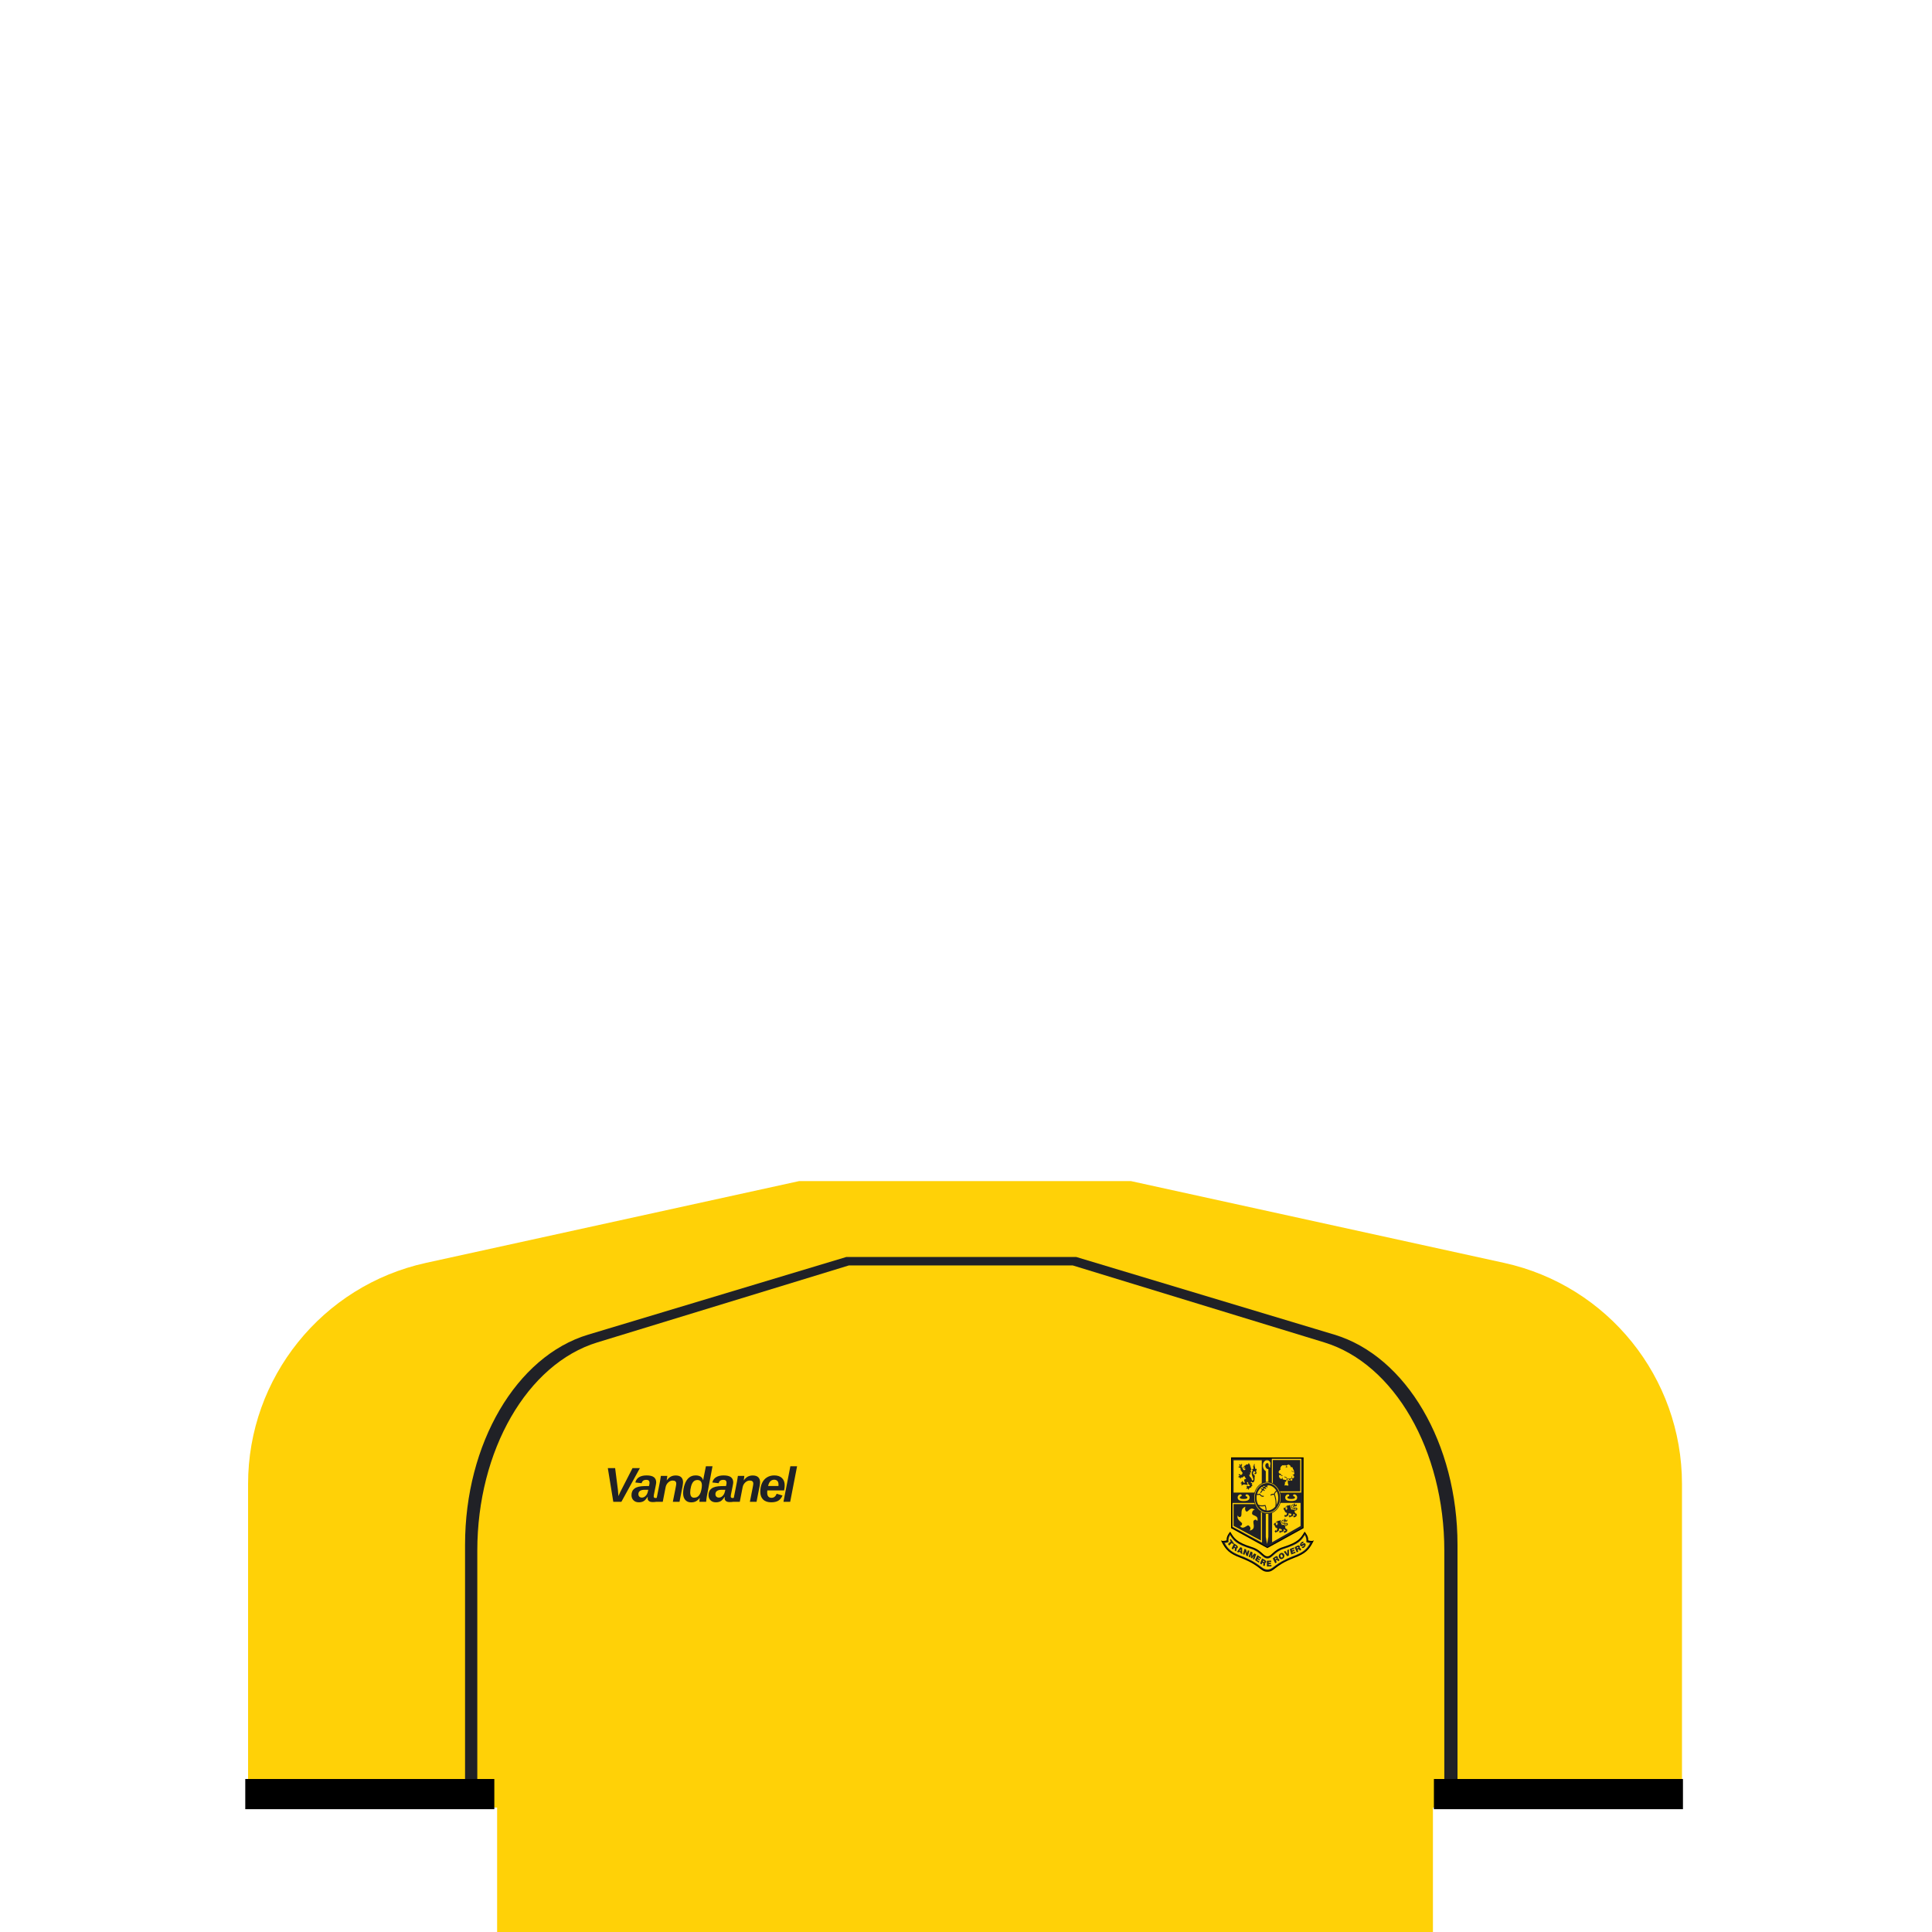
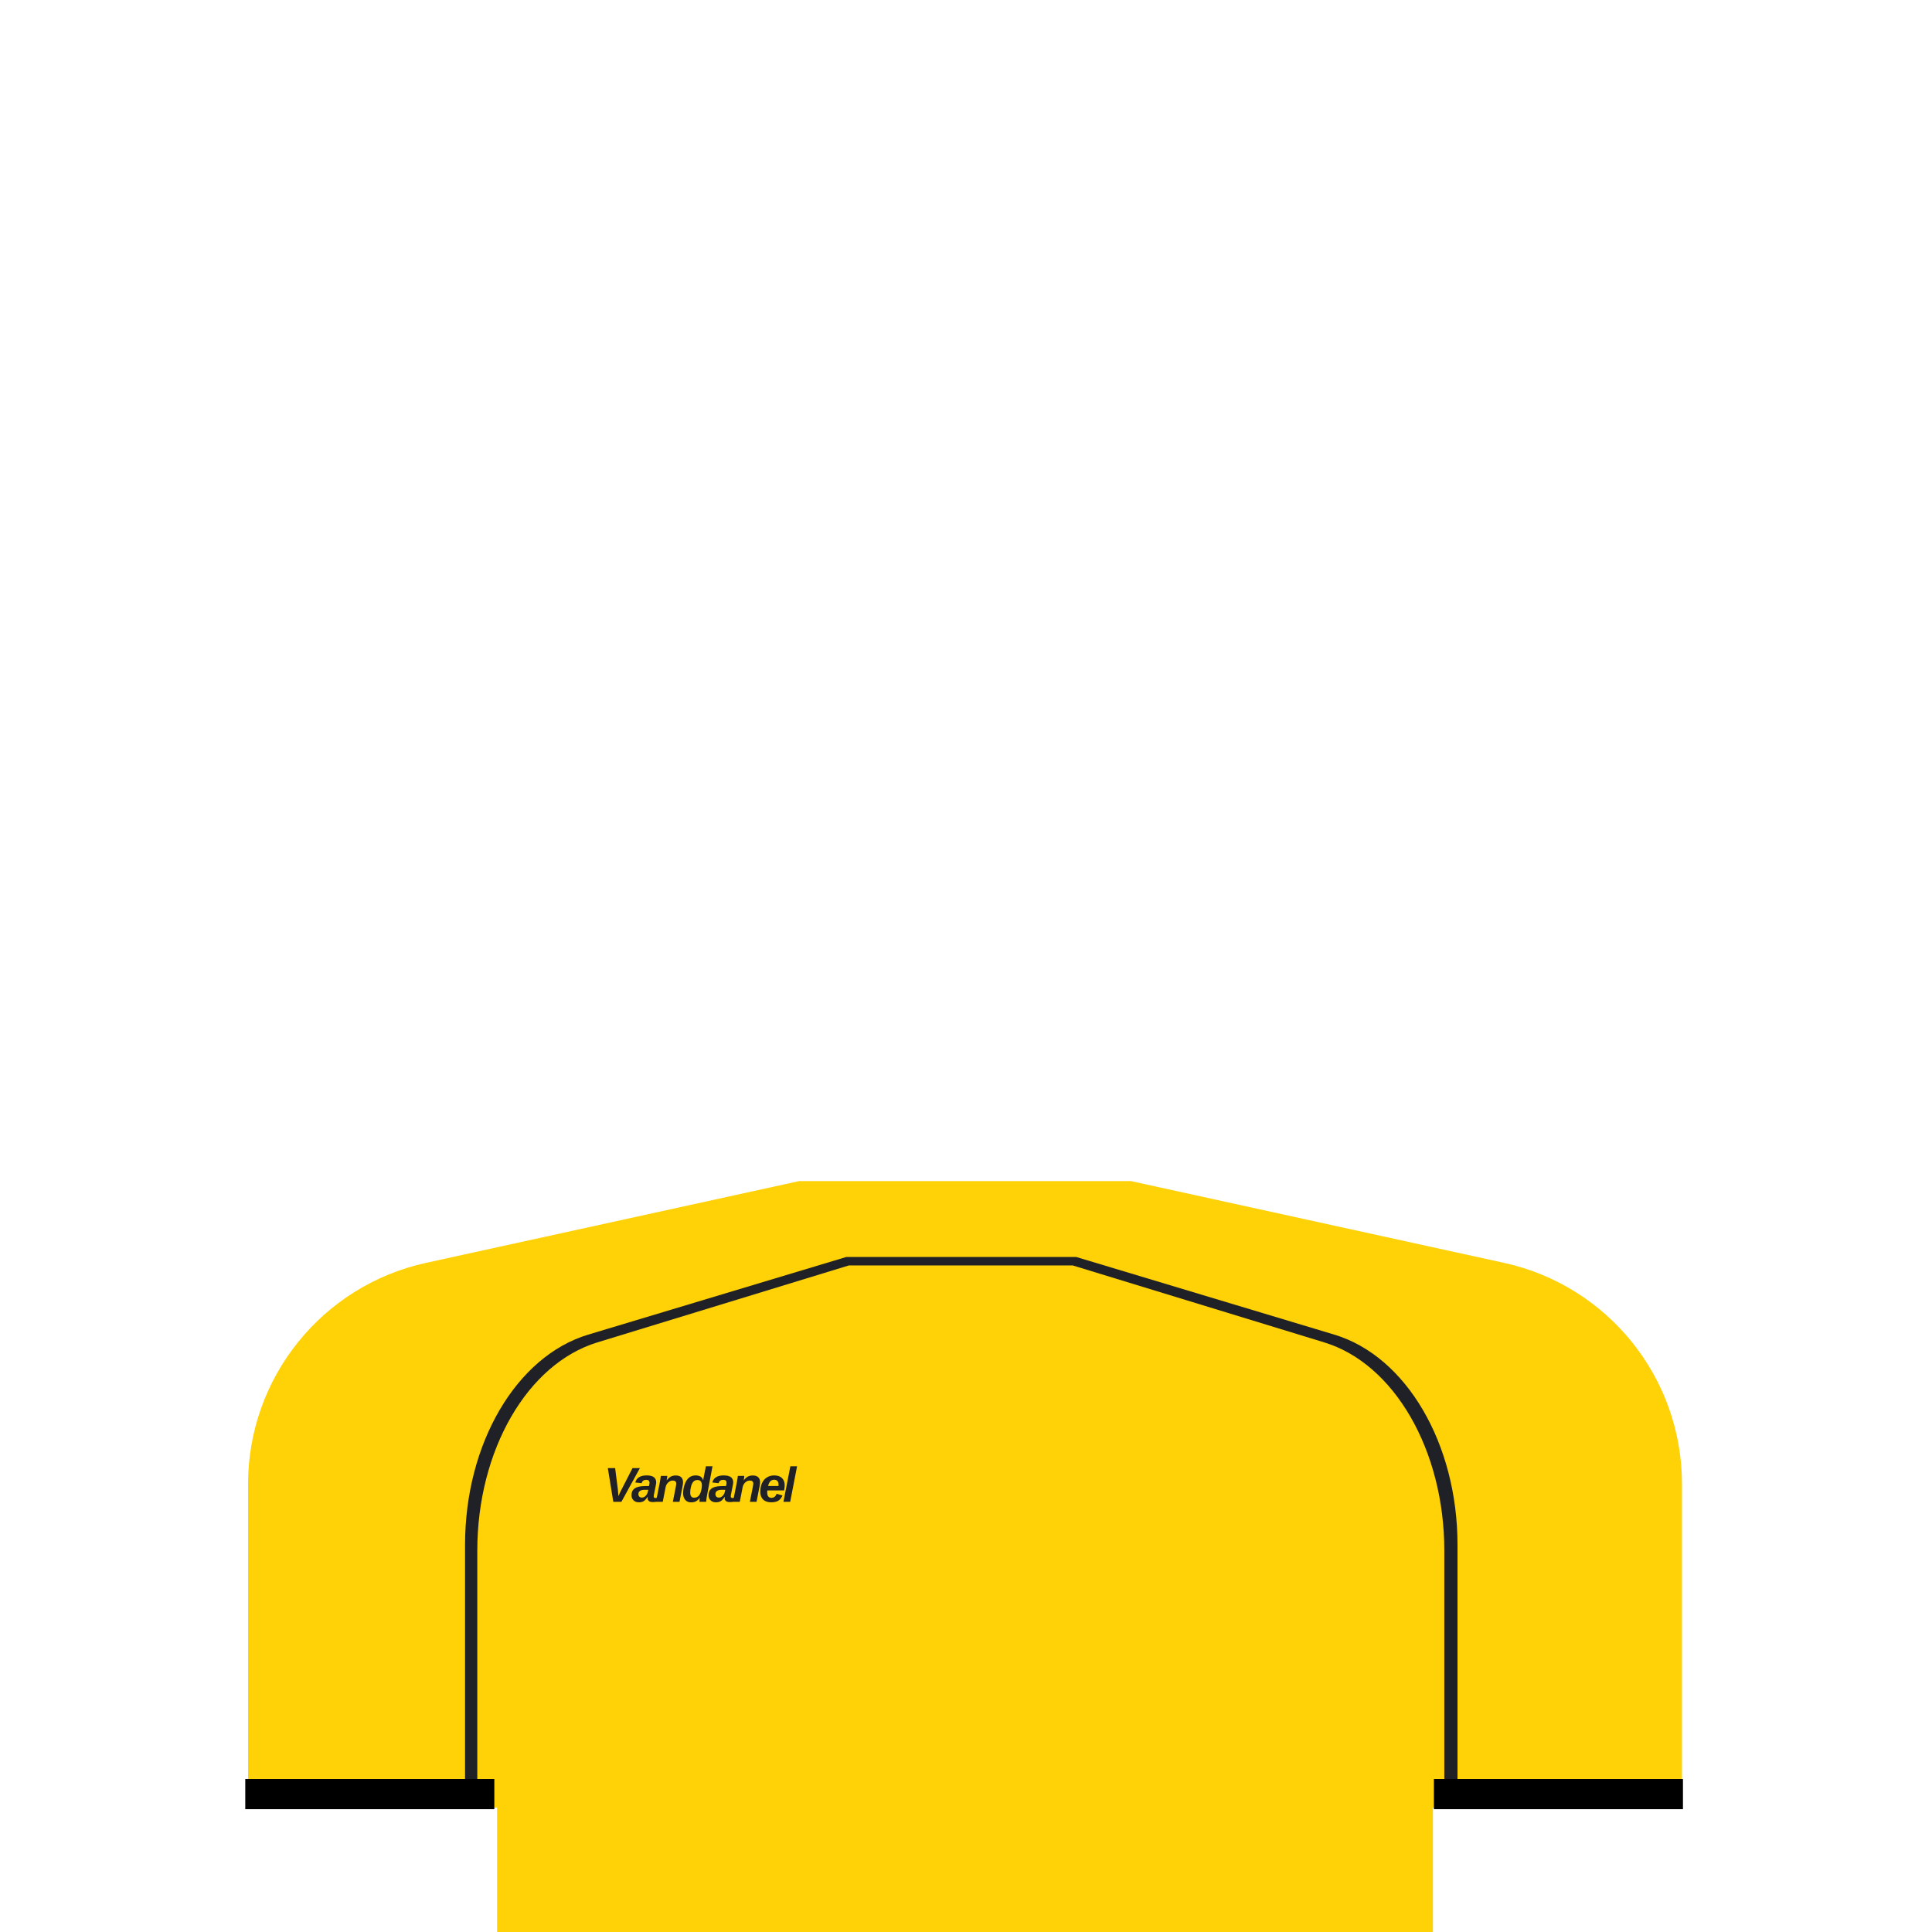
<svg xmlns="http://www.w3.org/2000/svg" width="512" height="512">
-   <g>
-     <g id="shirt">
-       <path id="svg_2" d="m255.742,313.009l44,0l98.846,21.665c27.533,6.035 47.154,30.421 47.154,58.609l0,85.726l-66,0l0,33l-248,0l0,-33l-66,0l0,-85.726c0,-28.188 19.621,-52.574 47.154,-58.609l98.846,-21.665l44,0z" fill="#ffd107" />
-     </g>
-     <g stroke="null" id="piping">
-       <path id="svg_3" stroke="null" fill="#ffd107" d="m356.248,351.259l-70.753,-22.259l-31.495,0l-31.495,0l-70.753,22.259c-19.708,6.2 -33.752,31.254 -33.752,60.215l0,67.527l14.316,0l0,-67.527c0,-19.159 9.463,-36.041 22.502,-40.143l69.238,-21.782l59.889,0l69.238,21.782c13.038,4.101 22.502,20.985 22.502,40.143l0,67.527l14.316,0l0,-67.527c0,-28.96 -14.045,-54.014 -33.752,-60.215z" />
-       <path id="svg_4" stroke="null" fill="#202126" d="m353.617,353.691l-68.414,-20.582l-30.454,0l-30.454,0l-68.414,20.582c-19.056,5.733 -32.637,28.9 -32.637,55.678l0,62.439l13.843,0l0,-62.439c0,-17.715 9.151,-33.326 21.758,-37.119l66.949,-20.141l57.909,0l66.949,20.141c12.607,3.792 21.758,19.404 21.758,37.119l0,62.439l13.843,0l0,-62.439c0,-26.778 -13.58,-49.945 -32.637,-55.678l-0,0z" />
-       <path id="svg_5" fill="#ffd107" d="m350.958,355.753l-66.661,-20.397l-29.673,0l-29.673,0l-66.661,20.397c-18.568,5.682 -31.8,28.64 -31.8,55.178l0,61.878l13.488,0l0,-61.878c0,-17.556 8.916,-33.026 21.2,-36.785l65.234,-19.96l56.425,0l65.234,19.96c12.284,3.758 21.2,19.229 21.2,36.785l0,61.878l13.488,0l0,-61.878c0,-26.538 -13.232,-49.496 -31.8,-55.178l-0,0z" stroke="null" />
-       <line id="svg_6" stroke="#000" y2="475.453" x2="131" y1="475.453" x1="65" stroke-width="8" fill="none" />
-       <line id="svg_7" stroke="#000" y2="475.453" x2="446" y1="475.453" x1="380" stroke-width="8" fill="none" />
-     </g>
-     <g fill="#202126" id="kitmaker">
-       <text id="svg_8" letter-spacing="-0.9" font-weight="800" font-style="italic" font-size="13" font-family="Arial, sans-serif" y="398" x="160">Vandanel</text>
-     </g>
-     <g id="tranmere-logo">
-       <path id="svg_9" fill="#ffd107" fill-opacity="0" d="m321,384l29.756,0l0,34.756l-29.756,0l0,-34.756z" />
-       <path id="svg_10" d="m345.342,386.225l-19.095,0l0,18.749l9.607,5.291l9.607,-5.291l0,-18.749l-0.118,0l-0,0z" />
-       <path id="svg_11" d="m347.87,408.349c-0.116,0.052 -0.943,-0.007 -1.205,-0.145c0.008,-0.068 0.018,-0.137 0.018,-0.205c0,-0.864 -0.591,-1.632 -0.801,-1.904l-0.144,-0.189l-0.101,0.166c-0.941,1.585 -1.562,2.633 -5.591,3.907c-1.423,0.426 -2.206,1.134 -2.835,1.702c-0.497,0.449 -0.856,0.773 -1.335,0.773s-0.839,-0.324 -1.335,-0.773c-0.629,-0.568 -1.413,-1.276 -2.837,-1.703c-4.026,-1.273 -4.647,-2.32 -5.589,-3.906l-0.086,-0.145l-0.116,0.111l-0.043,0.057c-0.21,0.272 -0.802,1.04 -0.802,1.904c0,0.068 0.011,0.136 0.018,0.204c-0.261,0.138 -1.088,0.197 -1.205,0.145l-0.321,-0.144l0.173,0.343c1.124,2.195 2.06,3.177 5.081,4.309c2.895,1.118 4.17,2.109 5.015,2.765c0.73,0.567 1.17,0.91 2.047,0.91c0.877,0 1.316,-0.342 2.046,-0.909c0.844,-0.656 2.119,-1.647 5.016,-2.765c3.02,-1.132 3.957,-2.113 5.08,-4.309l0.176,-0.344l-0.324,0.146z" />
-       <path id="svg_12" d="m346.471,408.405l-0.064,-0.052l0.016,-0.09a1.074,1.255 0 0 0 0.023,-0.263c0,-0.708 -0.466,-1.359 -0.687,-1.648c-0.931,1.566 -1.644,2.627 -5.652,3.895c-1.377,0.413 -2.138,1.101 -2.75,1.653c-0.515,0.464 -0.92,0.831 -1.481,0.831c-0.56,0 -0.966,-0.367 -1.48,-0.831c-0.612,-0.553 -1.374,-1.24 -2.753,-1.654c-4.005,-1.267 -4.718,-2.329 -5.65,-3.894c-0.22,0.289 -0.688,0.94 -0.688,1.649c0,0.087 0.007,0.175 0.023,0.262l0.016,0.089l-0.064,0.053c-0.195,0.161 -0.833,0.244 -1.218,0.234c1.051,1.99 1.967,2.883 4.825,3.955c2.926,1.13 4.218,2.134 5.073,2.798c0.716,0.556 1.111,0.863 1.916,0.863c0.805,0 1.199,-0.306 1.915,-0.862c0.855,-0.664 2.146,-1.668 5.074,-2.799c2.857,-1.071 3.773,-1.964 4.824,-3.954c-0.385,0.011 -1.023,-0.074 -1.218,-0.233l0,0z" fill="#202126" />
-       <path id="svg_13" d="m335.877,413.014c1.31,0 1.919,-1.846 4.36,-2.559c3.852,-1.218 4.649,-2.187 5.54,-3.662c0.27,0.431 0.545,1.189 0.38,1.843c0.248,0.158 0.69,0.259 1.043,0.292c-0.932,1.635 -1.798,2.44 -4.432,3.428c-5.197,2.006 -5.178,3.508 -6.89,3.586c-1.711,-0.079 -1.693,-1.58 -6.89,-3.586c-2.635,-0.988 -3.501,-1.793 -4.432,-3.428c0.354,-0.033 0.795,-0.134 1.044,-0.292c-0.166,-0.654 0.109,-1.411 0.379,-1.843c0.892,1.475 1.689,2.445 5.54,3.662c2.438,0.713 3.049,2.559 4.359,2.559l0,0z" fill="#ffd107" />
-       <path id="svg_14" fill="#202126" d="m326.168,407.829l0.837,1.18l-0.262,0.254l-0.27,-0.378l-0.738,0.716l-0.3,-0.422l0.739,-0.716l-0.269,-0.379l0.263,-0.255l-0,0zm1.456,1.602l-0.585,-0.395l-0.651,1.317l0.406,0.275l0.228,-0.46l0.123,0.085c0.19,0.127 0.189,0.203 0.105,0.375c-0.058,0.116 -0.09,0.208 -0.093,0.243l0.411,0.278l0.019,-0.04c-0.048,-0.032 -0.014,-0.088 0.071,-0.259c0.132,-0.265 0.069,-0.352 -0.037,-0.491c0.165,0.056 0.293,-0.03 0.367,-0.181c0.127,-0.256 0.05,-0.466 -0.363,-0.746l-0,0zm-0.046,0.562c-0.045,0.091 -0.13,0.079 -0.254,-0.006l-0.16,-0.108l0.13,-0.261l0.189,0.127c0.094,0.065 0.142,0.155 0.096,0.248zm1.639,1.843l-0.049,-1.633l-0.45,-0.186l-0.917,1.233l0.433,0.179l0.108,-0.168l0.441,0.182l-0.005,0.211l0.441,0.182l-0,0zm-0.701,-0.839l0.293,-0.457l-0.014,0.573l-0.279,-0.116l-0,0zm1.951,0.61l0.085,-0.331l0.142,-0.454l0.421,0.18l-0.448,1.427l-0.412,-0.177l-0.235,-0.983l-0.086,0.334l-0.141,0.45l-0.422,-0.18l0.448,-1.427l0.412,0.177l0.236,0.984l0,0zm0.42,0.916l0.537,-1.385l0.516,0.273l-0.105,0.985l0.565,-0.742l0.516,0.272l-0.536,1.385l-0.384,-0.202l0.164,-0.423l0.088,-0.213l0.118,-0.238l-0.003,-0.002l-0.582,0.764l-0.297,-0.157l0.107,-1.014l-0.004,-0.001l-0.06,0.213l-0.075,0.221l-0.182,0.469l-0.384,-0.203l0,-0zm1.702,0.926l0.648,-1.319l1.012,0.678l-0.152,0.308l-0.605,-0.405l-0.092,0.188l0.512,0.343l-0.152,0.309l-0.511,-0.344l-0.102,0.207l0.629,0.422l-0.151,0.307l-1.036,-0.694l0,0zm3.165,1.686l-0.035,-1.519l1.166,-0.038l0.008,0.355l-0.697,0.022l0.004,0.217l0.591,-0.019l0.008,0.354l-0.59,0.019l0.005,0.238l0.725,-0.023l0.009,0.354l-1.195,0.038l0,0zm4.55,-3.158c0.188,0.468 -0.004,0.895 -0.387,1.105c-0.407,0.223 -0.787,0.104 -0.974,-0.364c-0.174,-0.432 -0.011,-0.864 0.392,-1.085c0.463,-0.253 0.822,-0.019 0.968,0.344zm-0.934,0.512c0.07,0.176 0.209,0.368 0.412,0.257c0.184,-0.1 0.189,-0.309 0.097,-0.536c-0.075,-0.187 -0.227,-0.346 -0.412,-0.238c-0.193,0.105 -0.168,0.343 -0.097,0.517zm0.839,-1.276l0.44,-0.198l0.545,0.839l-0.068,-1.053l0.442,-0.198l0.004,1.627l-0.44,0.198l-0.923,-1.214l0,0zm2,0.742l-0.409,-1.443l1.107,-0.429l0.096,0.336l-0.662,0.257l0.058,0.206l0.56,-0.217l0.095,0.336l-0.56,0.218l0.065,0.226l0.689,-0.267l0.094,0.337l-1.134,0.439l-0,-0zm2.99,-2.922a0.117,0.137 0 0 0 -0.11,-0.023c-0.036,0.013 -0.071,0.04 -0.105,0.076c-0.076,0.082 -0.09,0.142 -0.059,0.182c0.133,0.167 0.655,-0.59 0.976,-0.184c0.206,0.259 0.102,0.603 -0.187,0.915c-0.277,0.301 -0.593,0.324 -0.761,0.13l0.33,-0.356a0.151,0.177 0 0 0 0.127,0.027c0.043,-0.012 0.086,-0.042 0.12,-0.078c0.086,-0.093 0.12,-0.184 0.078,-0.237c-0.134,-0.169 -0.646,0.6 -0.984,0.175c-0.188,-0.237 -0.09,-0.565 0.172,-0.849c0.292,-0.316 0.55,-0.302 0.73,-0.133l-0.327,0.353zm-10.116,4.301l-0.61,-0.339l-0.558,1.373l0.423,0.236l0.195,-0.479l0.13,0.071c0.197,0.11 0.203,0.184 0.13,0.364c-0.05,0.123 -0.075,0.215 -0.076,0.252l0.429,0.238l0.017,-0.042c-0.05,-0.027 -0.02,-0.086 0.053,-0.265c0.112,-0.277 0.043,-0.357 -0.072,-0.486c0.169,0.04 0.289,-0.057 0.354,-0.215c0.108,-0.266 0.017,-0.469 -0.415,-0.708l0,0zm-0.007,0.564c-0.039,0.095 -0.122,0.091 -0.253,0.018l-0.167,-0.093l0.11,-0.273l0.198,0.11c0.098,0.054 0.152,0.141 0.112,0.237zm4.028,-0.46c-0.047,0.033 -0.072,-0.028 -0.159,-0.199c-0.133,-0.263 -0.229,-0.242 -0.384,-0.203c0.122,-0.14 0.121,-0.311 0.044,-0.463c-0.128,-0.254 -0.324,-0.279 -0.735,0.005l-0.581,0.402l0.662,1.308l0.405,-0.279l-0.232,-0.456l0.123,-0.085c0.188,-0.13 0.245,-0.093 0.331,0.078c0.059,0.116 0.111,0.193 0.137,0.215l0.408,-0.282l-0.02,-0.04l0,0zm-0.965,-0.283l-0.159,0.111l-0.132,-0.26l0.188,-0.131c0.095,-0.065 0.184,-0.068 0.232,0.024c0.046,0.091 -0.004,0.169 -0.129,0.256l0,0zm6.724,-2.474c-0.05,0.027 -0.069,-0.037 -0.143,-0.215c-0.111,-0.277 -0.207,-0.266 -0.366,-0.244c0.133,-0.127 0.146,-0.297 0.081,-0.456c-0.108,-0.267 -0.3,-0.313 -0.731,-0.075l-0.611,0.338l0.555,1.373l0.425,-0.234l-0.194,-0.479l0.129,-0.071c0.198,-0.109 0.251,-0.066 0.324,0.114c0.049,0.122 0.096,0.204 0.119,0.229l0.431,-0.237l-0.018,-0.043zm-0.938,-0.386l-0.168,0.092l-0.11,-0.273l0.198,-0.109c0.098,-0.054 0.189,-0.049 0.228,0.048c0.039,0.096 -0.018,0.169 -0.148,0.242zm1.298,-5.497l0,-18.298l-18.74,0l0,18.298c0.133,0.073 9.271,5.105 9.37,5.159l9.37,-5.159l-0,0z" />
-       <path id="svg_15" d="m337.318,393.034a3.598,4.203 0 0 0 -0.267,-0.118l0,-6.315l7.795,0l0,8.944l-5.529,0a3.839,4.484 0 0 0 -0.106,-0.317l5.363,0l0,-8.311l-7.256,0l0,6.117l0,0zm-2.935,0.033c-0.906,0.479 -1.62,1.375 -1.948,2.481l-5.526,0l0,-8.551l7.474,0l0,6.07l-0,-0zm0.067,7.789a3.617,4.225 0 0 1 -0.291,-0.16l0,7.568l-7.25,-3.905l0,-5.751l5.616,0a3.623,4.232 0 0 1 -0.104,-0.319l-5.784,0l0,6.333l7.813,4.196l0,-7.963l0,0zm2.669,0.09c1.051,-0.444 1.875,-1.419 2.222,-2.664l5.324,0l0,6.131l-7.546,4.301l0,-7.768l0,0l0,-0zm-7.545,-3.157c1.311,0 1.582,-0.422 1.582,-0.95c0,-0.475 -0.361,-0.818 -0.745,-0.818c-0.181,0 -0.316,0.053 -0.316,0.29c0,0.422 0.485,0.08 0.485,0.554c0,0.211 -0.237,0.383 -1.006,0.383c-0.768,0 -1.005,-0.171 -1.005,-0.383c0,-0.474 0.485,-0.132 0.485,-0.554c0,-0.237 -0.135,-0.29 -0.316,-0.29c-0.385,0 -0.746,0.343 -0.746,0.818c0,0.528 0.271,0.95 1.581,0.95l-0,0zm12.606,0c-1.31,0 -1.581,-0.422 -1.581,-0.95c0,-0.475 0.361,-0.818 0.745,-0.818c0.181,0 0.316,0.053 0.316,0.29c0,0.422 -0.485,0.08 -0.485,0.554c0,0.211 0.237,0.383 1.005,0.383c0.769,0 1.006,-0.171 1.006,-0.383c0,-0.474 -0.486,-0.132 -0.486,-0.554c0,-0.237 0.136,-0.29 0.317,-0.29c0.384,0 0.745,0.343 0.745,0.818c-0,0.528 -0.271,0.95 -1.582,0.95zm-6.053,3.398l0,6.102c0,0.198 -0.317,1.781 -0.339,1.887c-0.023,-0.106 -0.339,-1.689 -0.339,-1.887l0,-6.122c0.101,0.013 0.456,0.052 0.678,0.019l0,0zm0,-8.477l0,-3.378c-0.521,0 -0.814,-0.501 -0.814,-0.91c0,-0.488 0.294,-0.687 0.508,-0.687c0.385,0 0.373,0.277 0.373,0.673c0,0.277 0.214,0.489 0.474,0.515c-0.204,-0.342 0.022,-0.765 0.022,-1.003c0,-0.316 -0.181,-0.936 -0.948,-0.936c-0.543,0 -1.063,0.501 -1.063,1.438c0,0.475 0.181,1.082 0.769,1.451l0,2.85c0.175,-0.02 0.513,-0.046 0.678,-0.013l-0,-0z" fill="#ffd107" />
-       <path id="svg_16" d="m340.327,388.396c-0.181,-0.185 -0.531,-0.119 -0.678,0.092c-0.079,-0.013 -0.181,0.145 -0.17,0.211c-0.135,0.106 -0.293,0.515 -0.078,0.752c-0.193,0.04 -0.25,0.145 -0.25,0.145c-0.068,0.026 -0.519,0.541 -0.191,0.725c-0.022,0.132 0.18,0.238 0.271,0.224c0.057,0.04 0.226,0.08 0.282,0.066c-0.034,0.039 -0.226,0.198 0.18,0.343c0,0 0.146,0.145 0.226,0.145c0,0 0.033,0.119 -0.022,0.105c-0.046,-0.013 -0.193,-0.066 -0.238,-0.053c-0.078,-0.118 -0.259,-0.251 -0.406,-0.237c-0.09,-0.132 -0.339,-0.079 -0.294,0.185c-0.046,0.145 0.022,0.317 0.056,0.356c0.011,0.132 0.079,0.251 0.192,0.238c0.012,0.118 0.136,0.25 0.271,0.198c0.181,0.053 0.35,-0.013 0.293,-0.238c0,0 0.057,-0.08 0.159,0.066c-0.057,0.251 0.011,0.489 0.339,0.383c0.203,0.185 0.7,0.159 0.7,-0.066c0.102,-0.027 0.181,-0.119 0.045,-0.225c-0.147,-0.132 -0.271,-0.264 -0.508,-0.277c-0.113,-0.013 -0.248,-0.172 -0.057,-0.29c0.011,0.105 0.091,0.264 0.271,0.145c0.046,0.039 0.135,0.145 0.226,0.105c0.057,0.093 0.068,0.449 0.678,0.369c0.259,0 0.723,-0.026 0.677,-0.342c-0.011,-0.145 -0.022,-0.264 0.125,-0.303c0.079,0.171 -0.09,0.25 -0.056,0.382c0.022,0.079 0.124,0.171 0.248,0.171c0.136,0 0.339,-0.145 0.339,-0.396c0,-0.145 -0.124,-0.449 -0.373,-0.409c0,0 -0.045,-0.145 0.023,-0.145c0.079,0 0.248,0.053 0.238,-0.092c0.169,-0.04 0.18,-0.264 0.18,-0.343c0,-0.118 -0.068,-0.29 -0.293,-0.25c-0.057,0.013 -0.384,-0.264 -0.418,-0.277l-0.023,-0.185c0.113,0.079 0.43,0.409 0.565,0.409c0.068,0 0.272,-0.211 0.011,-0.317c-0.17,-0.065 0.102,-0.171 -0.181,-0.448c-0.181,-0.158 0.046,-0.528 -0.498,-0.528l-0.157,0.013c0.034,-0.092 -0.045,-0.515 -0.339,-0.554c-0.181,-0.184 -0.248,-0.145 -0.452,-0.026c-0.158,0.119 -0.361,-0.039 -0.361,0.184c0,0.317 0.339,0.132 0.339,0.37c-0.102,0 -0.441,0.092 -0.486,0.131l-0.045,-0.092c0.08,-0.013 0.158,-0.066 0.158,-0.171c0,-0.198 -0.169,-0.396 -0.294,-0.396c-0.09,0 -0.203,0.066 -0.225,0.146l-0,0z" fill="#ffd107" />
-       <path id="svg_17" d="m341.095,392.169c-0.169,0 -0.305,0.303 -0.27,0.554c0.011,0.066 -0.113,0.013 -0.169,-0.04c-0.068,-0.066 -0.193,-0.039 -0.125,0.198c0.057,0.132 -0.124,0.633 -0.113,0.831c0.44,-0.25 0.644,0.119 1.039,-0.066c-0.034,-0.303 -0.169,-0.409 -0.169,-0.778l0,-0.396c0,-0.079 -0.056,-0.303 -0.192,-0.303l0,-0zm0.045,-0.171c0,0.066 0.102,0.171 0.136,0.198c0.079,0.092 0.203,0.237 0.35,0.237c0.078,0 0.181,-0.026 0.181,-0.119c0,-0.158 -0.226,-0.118 -0.226,-0.25c-0.046,-0.053 -0.181,-0.119 -0.261,-0.106c-0.068,0.013 -0.181,-0.131 -0.181,0.04l0,-0zm1.265,-0.185c-0.181,0 -0.181,0.093 -0.181,0.093c-0.057,0.013 -0.192,0.119 -0.203,0.158c-0.056,0.013 -0.158,0.039 -0.158,0.105c0,0.053 0.102,0.185 0.17,0.158c0.079,0.027 0.135,0.066 0.17,0.066c0.124,0 0.305,-0.106 0.305,-0.225c0,-0.093 -0.079,-0.145 -0.079,-0.185c-0,-0.066 0.101,-0.171 -0.023,-0.171l0,0z" fill="#ffd107" />
-       <path id="svg_18" d="m332.782,389.82c0.248,-0.026 0.304,-0.396 0.18,-0.66c-0.011,0.066 -0.102,0.198 -0.282,0.145c0,-0.357 -0.372,-0.923 -0.124,-1.267l-0.135,0.066s0.045,-0.238 0.124,-0.264c-0.124,0.079 -0.361,0.303 -0.271,0.792c-0.068,-0.079 -0.113,-0.277 -0.113,-0.277c-0.069,0.145 -0.056,0.436 0,0.581c0.057,0.105 0.023,0.395 -0.045,0.395c-0.08,0 -0.136,-0.198 -0.339,0.066c0.091,-0.013 0.193,0.158 0.193,0.25c0,0.184 -0.26,0.343 -0.26,0.871c0,0.193 0.094,0.472 0.197,0.745c0.121,0.324 0.254,0.641 0.254,0.798c0,0.171 -0.136,0.29 -0.192,0.29c-0.091,0 -0.226,-0.027 -0.249,-0.304c-0.025,-0.358 -0.359,-0.531 -0.536,-0.785c-0.064,-0.093 -0.107,-0.196 -0.107,-0.323c0,-0.172 0.113,-0.225 0.113,-0.225l0.159,0.172c-0.08,-0.277 0.022,-0.541 -0.08,-0.726c0.068,0.04 0.249,0.079 0.339,0.079c-0.181,-0.264 -0.068,-0.58 -0.192,-0.712c0.057,-0.013 0.226,-0.066 0.282,-0.118l-0.147,-0.158c0.012,-0.093 -0.09,-0.29 -0.169,-0.369l0.113,-0.12c-0.067,-0.052 -0.215,-0.25 -0.237,-0.303l0.146,-0.053c-0.033,-0.026 -0.157,-0.092 -0.203,-0.303c-0.045,-0.145 -0.248,-0.211 -0.248,-0.422c-0.08,0.092 -0.158,0.277 -0.158,0.356l-0.169,0.066c-0.102,-0.039 -0.474,-0.066 -0.565,0.237c-0.102,0.026 -0.407,0.158 -0.407,0.264l0.08,0.264s0.044,0 0.067,-0.053c0,0 0.101,0 0.135,0.08c-0.034,0.052 -0.237,0.132 -0.237,0.132c-0.067,0 -0.317,-0.145 -0.147,-0.422c-0.068,0.04 -0.159,0.106 -0.159,0.277c0,0.105 0.102,0.237 0.26,0.237c0.102,0 0.215,-0.039 0.305,-0.106l0.023,0.08s-0.158,0.079 -0.192,0.079c0,0 -0.046,0.026 0.023,0.092c0.046,0.053 0.113,0.013 0.181,-0.04c0.045,0.014 0.102,0.145 0.045,0.185c-0.124,0.066 -0.192,0.198 -0.294,0.198c-0.112,0 -0.203,0.026 -0.451,-0.422c0,-0.119 -0.022,-0.211 -0.08,-0.211c0,0 -0.215,-0.171 -0.191,-0.436c0.079,-0.092 0.317,-0.514 -0.068,-0.62c0.078,0.092 -0.113,0.238 -0.011,0.37c0.034,0.026 -0.068,0.158 -0.114,0.053c-0.022,-0.119 -0.124,-0.304 -0.225,-0.29c-0.045,0 -0.18,0.132 -0.249,0.132c0.102,0 0.102,0.171 0.102,0.171c0,0.066 0.215,0.079 0.226,0.225c0,0 -0.079,0.132 -0.248,0.013c-0.136,-0.079 -0.182,0.237 -0.226,0.263c0.17,-0.026 0.136,0.106 0.259,0.106c0.068,0 0.113,-0.066 0.159,-0.026c0,0 0.147,0.185 0.147,0.238c0,0 0.011,0.475 0.033,0.58l0.124,-0.145c0,0.066 0.034,0.383 0.034,0.383l0.113,-0.106c0.011,0.146 0.091,0.343 0.091,0.343l0.102,-0.106c0.09,0.158 -0.046,0.752 -0.418,0.752c-0.237,0 -0.226,-0.225 -0.463,-0.225c-0.102,0 -0.113,0.211 -0.158,0.238c0.079,0 0.18,0.171 0.304,0.158c0.068,0 0.058,0.119 -0.011,0.119c-0.113,0 -0.257,0 -0.295,0.099a0.125,0.146 0 0 0 -0.009,0.072s0.045,0.185 0,0.211c0.124,-0.026 0.282,0.013 0.373,-0.106c-0.125,0.264 0.169,0.396 0.181,0.475c-0.012,-0.171 0.135,-0.238 0.101,-0.382c0.113,-0.04 0.282,0 0.328,0.079c0.032,-0.057 0.236,-0.238 0.393,-0.349c0.061,-0.043 0.115,-0.075 0.149,-0.086c0.037,0.029 0.064,0.058 0.086,0.086c0.108,0.139 0.094,0.287 0.411,0.626c-0.113,0.145 -0.531,-0.013 -0.531,0.422c0,0.132 0.158,0.488 0.204,0.554c-0.181,0.132 -0.295,0.106 -0.362,0.026c0,0 -0.226,-0.382 -0.316,-0.382c-0.159,0 -0.182,0.158 -0.215,0.158c0.147,0 0.113,0.211 0.226,0.211c-0.091,0 -0.215,-0.053 -0.26,-0.053c-0.101,0 -0.209,0.244 -0.226,0.264c0.136,-0.04 0.113,0.171 0.339,0.053l0,0.106c-0.113,0.066 -0.146,0.29 -0.102,0.409c0.08,-0.132 0.158,-0.092 0.204,-0.079c0.091,0.039 0.181,-0.092 0.226,-0.145c0.068,-0.052 0.373,-0.092 0.87,0.053c0.169,0.053 0.35,0.053 0.35,-0.158c0,-0.158 -0.191,-0.171 -0.191,-0.436c0,-0.079 0.056,-0.145 0.113,-0.145c0.078,0 0.226,0.093 0.215,0.33c0,0.396 0.44,0.435 0.44,0.58c0,0.132 -0.214,0.224 -0.293,0.224c-0.102,0 -0.35,-0.317 -0.497,0.013c0,0 -0.147,-0.026 -0.147,0.132c0.068,-0.027 0.237,0.013 0.237,0.105c0,0.119 -0.226,-0.013 -0.192,0.251c0,0 -0.056,0.145 -0.023,0.211l0.125,-0.118c0.045,0.118 0.17,0.013 0.17,0.013s0.124,-0.053 0.124,0.026c0,0 -0.011,0.146 0.045,0.185l0.125,0.145l0.011,-0.145c0.057,-0.066 0.135,-0.211 0.17,-0.303c0.045,-0.146 0.327,-0.211 0.372,-0.211l0.08,0.092c0.045,-0.026 0.067,-0.448 0.192,-0.501l0.034,0.132c0.045,-0.066 0.113,-0.198 0.113,-0.317c0,-0.066 -0.102,-0.29 -0.181,-0.369c0.068,-0.04 0.157,-0.066 0.191,-0.027c-0.045,-0.092 -0.045,-0.25 -0.35,-0.158c-0.08,-0.079 -0.068,-0.316 0.079,-0.435c0.045,0.158 0.282,0.251 0.395,0.251c0.204,0 0.474,-0.224 0.474,-0.963c0,-0.151 -0.006,-0.409 0.043,-0.626c0.024,-0.106 0.06,-0.202 0.115,-0.271c-0.113,0.053 -0.202,0.08 -0.304,0.08c-0.023,-0.158 0.045,-0.264 0.146,-0.277c-0.09,-0.106 -0.248,-0.119 -0.327,0.013c-0.102,-0.198 -0.193,-0.91 0.237,-0.91c0.158,0 0.293,0.211 0.293,0.342c0,0.145 -0.226,0.238 -0.271,0.04c-0.011,0.158 0.034,0.382 0.283,0.382c0.135,0 0.292,-0.145 0.292,-0.356c-0,-0.145 -0.079,-0.395 -0.203,-0.488l0,-0z" fill="#202126" />
-       <path id="svg_19" d="m330.048,399.293c-1.785,0.66 -0.475,2.507 -1.491,2.744c-0.181,0.026 -0.543,-0.158 -0.497,-0.502c-0.587,1.267 1.243,1.847 1.108,2.322c-0.068,0.238 -0.182,0.634 -0.61,0.475c0.858,1.293 1.875,-0.265 2.304,-0.079c0.339,0.185 0.791,0.739 0.294,1.372c1.966,-0.37 0.634,-2.137 1.107,-2.665c0.384,-0.317 0.587,-0.343 0.949,0.132c0.451,-1.743 -1.514,-1.188 -1.401,-2.137c0.091,-0.634 0.452,-0.924 0.768,-0.766c-1.22,-1.188 -1.83,0.687 -2.304,0.37c-0.452,-0.343 -0.317,-1.135 -0.226,-1.267z" fill="#ffd107" />
-       <path id="svg_20" d="m341.264,403.977l0.079,-0.119l-0.079,-0.026c-0.068,-0.119 -0.09,-0.251 -0.531,-0.251c-0.215,0 -0.497,0.065 -0.587,0.065c-0.102,0 -0.374,-0.013 -0.374,-0.395c0,-0.172 0.181,-0.317 0.362,-0.317c0.101,0 0.259,0.079 0.259,0.184c0,0.066 -0.034,0.171 -0.102,0.171c-0.079,0 -0.192,-0.132 -0.135,-0.212c-0.034,0.04 -0.078,0.08 -0.078,0.172s0.101,0.211 0.203,0.211c0.079,0 0.248,-0.052 0.294,-0.317c0.056,0.066 0.215,0.106 0.271,0.106c0.102,0 0.317,-0.119 0.317,-0.317c0,-0.092 -0.113,-0.264 -0.182,-0.343c0.068,0.158 0.045,0.356 -0.136,0.356l-0.191,-0.08c0.067,-0.144 0.056,-0.369 -0.17,-0.369c-0.056,0 -0.102,0.013 -0.192,0.105c0.113,-0.039 0.158,0.027 0.158,0.093c0,0 -0.056,0.106 -0.124,0.106c-0.079,0 -0.17,-0.039 -0.248,-0.039c-0.125,0 -0.452,0.132 -0.452,0.514c0,0.199 0.113,0.542 0.509,0.542c0.057,0 0.294,-0.04 0.294,-0.04c-0.034,0.079 -0.034,0.146 -0.034,0.146c0,0.053 0.046,0.211 0.282,0.211c0.068,0 0.259,-0.08 0.215,-0.238c0,0 -0.09,0.132 -0.17,0.132c-0.034,0 -0.135,-0.04 -0.135,-0.119c0,-0.065 0.056,-0.184 0.181,-0.184c0.078,0 0.259,0.079 0.259,0.251c0,0.118 -0.146,0.264 -0.383,0.264c-0.08,0 -0.193,-0.013 -0.193,-0.013a0.843,0.985 0 0 0 -0.441,-0.146c-0.068,0 -0.339,0.079 -0.396,0.067c0,0 0.079,-0.146 0.158,-0.133c-0.056,-0.066 -0.237,-0.119 -0.293,-0.119c0.057,-0.079 0.113,-0.145 0.158,-0.145c-0.124,0 -0.147,-0.119 -0.226,-0.132c0.046,-0.04 0.113,-0.079 0.17,-0.04c-0.068,-0.105 -0.136,-0.171 -0.25,-0.146l0.023,-0.065c0.068,0 0.09,-0.066 0.146,-0.08c-0.056,-0.013 -0.09,-0.132 -0.135,-0.145c0.012,-0.039 0.091,-0.184 0.068,-0.316c-0.079,0.079 -0.238,0.066 -0.271,0.158c-0.068,0 -0.35,0.013 -0.396,0.066c-0.125,0.013 -0.305,-0.026 -0.317,0.079c0,0 -0.056,0.158 0.091,0.172l0.044,0l-0.011,0.052c-0.079,0.014 -0.225,0.027 -0.225,0.027c-0.045,-0.013 -0.091,-0.145 -0.023,-0.211c0,0 -0.135,-0.027 -0.147,0.171c0.012,0.079 0.056,0.132 0.102,0.132c0.09,0 0.215,-0.066 0.282,-0.04c0,0 0.102,0.119 -0.09,0.08c-0.034,0.027 -0.113,0.119 -0.023,0.184c0.113,0.092 0.135,-0.013 0.17,-0.013c0.079,0.039 0.079,0.118 0.079,0.118c-0.045,0.027 -0.203,0.079 -0.203,0.079c0.046,0.04 0.181,0.026 0.181,0.026s-0.226,0.079 -0.259,0.132l0.112,0.066l-0.259,0.106l-0.215,-0.357c0.124,-0.118 0.169,-0.29 0.102,-0.382c0.023,0.092 -0.26,0.079 -0.226,0.25c-0.068,-0.171 -0.215,-0.092 -0.259,-0.171c0.068,0.118 -0.08,0.184 0.033,0.303c-0.102,0.027 -0.146,0.145 -0.192,0.159c0.079,0 0.102,0.224 0.248,0.092l0.011,0.238l0.079,-0.013c-0.003,0.03 0.001,0.06 0.007,0.092c0.018,0.082 0.055,0.164 0.038,0.211l0.113,-0.079c-0.034,0.144 0,0.316 0.023,0.382c0.011,-0.08 0.135,-0.224 0.135,-0.224c-0.011,0.053 0.011,0.198 0.046,0.237c0.078,-0.013 0.215,0.027 0.26,0.039c0.034,0.04 0.034,0.132 0.034,0.132c0,0.093 -0.146,0.33 -0.146,0.462l-0.193,0.106c-0.068,-0.184 -0.237,-0.211 -0.248,-0.263c0.068,0.118 -0.034,0.145 0.045,0.29c-0.136,0.013 -0.193,0.145 -0.226,0.171c0.102,0 0.135,0.08 0.226,0.067c-0.069,0.131 0.011,0.171 -0.012,0.237c0.102,-0.066 0.17,-0.066 0.215,-0.198c0.068,0.08 0.17,0.092 0.17,0.092l0.012,-0.131c0.068,0.052 0.157,0 0.192,0l0,-0.119c0.135,0.052 0.157,0 0.203,-0.013l-0.034,-0.159c0.079,0.026 0.181,0.039 0.237,0.026c-0.034,-0.053 -0.068,-0.277 -0.034,-0.343c0.057,-0.067 0.102,-0.25 0.068,-0.29c0.057,0 0.158,0.106 0.158,0.158c0.068,-0.052 0.136,-0.105 0.158,-0.197c0.022,0.171 0.08,0.224 0.124,0.277l0.091,-0.159c0.011,0.04 0.057,0.159 0.113,0.224l0.034,-0.131c0.057,0.051 0.046,0.343 0.034,0.382c-0.09,0.039 -0.26,0.118 -0.293,0.158c-0.069,0 -0.137,-0.119 -0.137,-0.119c-0.044,-0.079 -0.135,-0.053 -0.158,-0.092c0.034,0.066 -0.034,0.185 0.012,0.25c-0.136,0.053 -0.113,0.146 -0.191,0.198c0.079,-0.013 0.157,0.067 0.259,0.04c-0.035,0.119 0.078,0.184 0.056,0.304c0.034,-0.132 0.136,-0.171 0.159,-0.29c0,0 0.191,-0.04 0.248,0l-0.011,-0.079c0.113,-0.026 0.248,-0.013 0.294,0.013l0,-0.132c0.034,0.013 0.136,0.04 0.192,0.026c0,0 -0.079,-0.131 -0.068,-0.184c0,0 0.113,-0.039 0.17,0c0.023,-0.184 -0.135,-0.237 -0.046,-0.436c0.102,0.053 0.531,0.212 0.531,0.37c0,0.053 -0.08,0.092 -0.17,0.132c-0.102,-0.079 -0.193,-0.092 -0.215,-0.132c0.034,0.079 -0.079,0.079 0.034,0.224c-0.135,0.04 -0.158,0.132 -0.214,0.171c0.079,0 0.068,0.066 0.214,0.066c0.012,0.092 0.136,0.197 0.136,0.25c0,-0.119 0.068,-0.158 0.091,-0.264c0.078,0.039 0.157,0.066 0.203,0.053c-0.068,-0.039 -0.057,-0.146 -0.057,-0.146s0.102,0.08 0.193,0.066l0,-0.146c0.056,0.013 0.124,0.079 0.124,0.079c0.011,-0.066 0.011,-0.343 0.011,-0.343c0.034,0.013 0.135,0.079 0.124,0.144c0.023,-0.144 -0.057,-0.289 -0.113,-0.343c0,0 0.022,-0.092 0.102,-0.039c-0.034,-0.146 -0.215,-0.237 -0.317,-0.224l-0.203,-0.186c0,-0.192 -0.124,-0.473 -0.145,-0.58a0.121,0.141 0 0 1 -0.003,-0.027c0.215,0.027 0.701,0 0.757,-0.421l0,0zm2.514,-4.071l0.078,-0.117l-0.078,-0.026c-0.067,-0.117 -0.09,-0.247 -0.524,-0.247c-0.211,0 -0.49,0.065 -0.58,0.065c-0.1,0 -0.367,-0.013 -0.367,-0.39c0,-0.169 0.178,-0.312 0.356,-0.312c0.1,0 0.257,0.078 0.257,0.182c0,0.065 -0.034,0.169 -0.101,0.169c-0.078,0 -0.189,-0.13 -0.133,-0.208c-0.034,0.039 -0.078,0.078 -0.078,0.169s0.1,0.208 0.2,0.208c0.079,0 0.246,-0.052 0.29,-0.312c0.056,0.065 0.212,0.103 0.268,0.103c0.1,0 0.312,-0.117 0.312,-0.312c0,-0.091 -0.111,-0.261 -0.178,-0.339c0.067,0.156 0.045,0.351 -0.134,0.351l-0.19,-0.078c0.068,-0.143 0.056,-0.364 -0.167,-0.364c-0.055,0 -0.1,0.013 -0.19,0.104c0.112,-0.039 0.156,0.026 0.156,0.091c0,0 -0.055,0.104 -0.122,0.104c-0.079,0 -0.167,-0.039 -0.245,-0.039c-0.123,0 -0.446,0.13 -0.446,0.508c0,0.195 0.112,0.534 0.502,0.534c0.055,0 0.29,-0.039 0.29,-0.039c-0.033,0.078 -0.033,0.143 -0.033,0.143c0,0.052 0.044,0.208 0.279,0.208c0.067,0 0.257,-0.078 0.211,-0.234c0,0 -0.089,0.13 -0.166,0.13c-0.034,0 -0.134,-0.039 -0.134,-0.117c0,-0.066 0.055,-0.183 0.178,-0.183c0.078,0 0.257,0.078 0.257,0.248c0,0.117 -0.146,0.261 -0.38,0.261c-0.078,0 -0.189,-0.014 -0.189,-0.014c-0.168,-0.117 -0.323,-0.144 -0.434,-0.144c-0.067,0 -0.335,0.079 -0.391,0.065c0,0 0.079,-0.143 0.157,-0.13c-0.055,-0.065 -0.234,-0.117 -0.29,-0.117c0.056,-0.078 0.111,-0.143 0.156,-0.143c-0.122,0 -0.144,-0.117 -0.222,-0.131c0.045,-0.039 0.111,-0.078 0.167,-0.039c-0.067,-0.105 -0.134,-0.169 -0.245,-0.144l0.023,-0.065c0.068,0 0.089,-0.065 0.145,-0.078c-0.057,-0.013 -0.089,-0.13 -0.134,-0.143c0.012,-0.04 0.09,-0.183 0.068,-0.313c-0.079,0.078 -0.235,0.065 -0.268,0.156c-0.067,0 -0.345,0.014 -0.39,0.065c-0.122,0.013 -0.3,-0.026 -0.312,0.079c0,0 -0.056,0.156 0.09,0.169l0.044,0l-0.011,0.052c-0.078,0.013 -0.223,0.026 -0.223,0.026c-0.044,-0.013 -0.089,-0.143 -0.022,-0.208c0,0 -0.134,-0.026 -0.144,0.169c0.011,0.078 0.055,0.13 0.1,0.13c0.089,0 0.212,-0.065 0.279,-0.039c0,0 0.1,0.117 -0.09,0.078c-0.032,0.026 -0.111,0.117 -0.022,0.182c0.112,0.091 0.134,-0.013 0.168,-0.013c0.078,0.039 0.078,0.117 0.078,0.117c-0.045,0.026 -0.2,0.078 -0.2,0.078c0.045,0.039 0.178,0.026 0.178,0.026s-0.223,0.078 -0.256,0.13l0.112,0.065l-0.257,0.104l-0.212,-0.351c0.123,-0.117 0.167,-0.286 0.101,-0.378c0.023,0.092 -0.256,0.078 -0.223,0.247c-0.068,-0.169 -0.212,-0.091 -0.257,-0.169c0.067,0.117 -0.078,0.183 0.034,0.299c-0.1,0.026 -0.146,0.143 -0.19,0.156c0.078,0 0.101,0.222 0.245,0.092l0.011,0.234l0.079,-0.013c-0.004,0.03 0,0.061 0.007,0.091c0.017,0.081 0.054,0.161 0.037,0.209l0.111,-0.078c-0.034,0.143 0,0.312 0.022,0.377c0.011,-0.078 0.134,-0.221 0.134,-0.221c-0.011,0.052 0.012,0.196 0.045,0.235c0.077,-0.013 0.211,0.026 0.255,0.039c0.034,0.039 0.034,0.13 0.034,0.13c0,0.092 -0.146,0.326 -0.146,0.456l-0.189,0.104c-0.067,-0.182 -0.233,-0.209 -0.245,-0.261c0.066,0.117 -0.034,0.143 0.044,0.287c-0.134,0.013 -0.19,0.143 -0.223,0.169c0.1,0 0.134,0.079 0.223,0.066c-0.067,0.13 0.011,0.169 -0.011,0.234c0.1,-0.065 0.167,-0.065 0.211,-0.195c0.068,0.078 0.167,0.091 0.167,0.091l0.011,-0.13c0.067,0.052 0.157,0 0.19,0l0,-0.118c0.133,0.052 0.156,0 0.201,-0.013l-0.034,-0.156c0.079,0.026 0.179,0.039 0.235,0.026c-0.034,-0.052 -0.067,-0.274 -0.034,-0.339c0.056,-0.065 0.1,-0.247 0.067,-0.286c0.055,0 0.155,0.104 0.155,0.156c0.068,-0.053 0.134,-0.105 0.157,-0.195c0.022,0.168 0.079,0.221 0.123,0.273l0.089,-0.156c0.011,0.039 0.056,0.156 0.111,0.221l0.033,-0.131c0.057,0.052 0.045,0.339 0.034,0.377c-0.09,0.04 -0.256,0.118 -0.29,0.157c-0.067,0 -0.134,-0.117 -0.134,-0.117c-0.044,-0.079 -0.133,-0.052 -0.156,-0.092c0.033,0.065 -0.034,0.183 0.011,0.248c-0.134,0.052 -0.112,0.144 -0.19,0.195c0.078,-0.012 0.156,0.065 0.257,0.039c-0.034,0.117 0.077,0.182 0.055,0.3c0.034,-0.13 0.134,-0.169 0.156,-0.286c0,0 0.189,-0.039 0.245,0l-0.011,-0.079c0.111,-0.026 0.245,-0.013 0.29,0.014l0,-0.131c0.033,0.013 0.134,0.039 0.19,0.026c0,0 -0.078,-0.13 -0.067,-0.181c0,0 0.111,-0.039 0.167,0c0.022,-0.183 -0.134,-0.235 -0.045,-0.43c0.1,0.052 0.524,0.208 0.524,0.365c0,0.052 -0.078,0.091 -0.167,0.13c-0.1,-0.078 -0.189,-0.091 -0.211,-0.13c0.034,0.078 -0.079,0.078 0.034,0.221c-0.134,0.039 -0.156,0.131 -0.212,0.169c0.078,0 0.067,0.065 0.212,0.065c0.011,0.091 0.133,0.195 0.133,0.247c0,-0.117 0.067,-0.156 0.089,-0.26c0.078,0.039 0.156,0.065 0.201,0.052c-0.067,-0.039 -0.056,-0.143 -0.056,-0.143s0.1,0.078 0.189,0.065l0,-0.144c0.056,0.014 0.123,0.08 0.123,0.08c0.011,-0.065 0.011,-0.339 0.011,-0.339c0.034,0.013 0.134,0.078 0.122,0.143c0.023,-0.143 -0.055,-0.286 -0.111,-0.338c0,0 0.022,-0.091 0.1,-0.039c-0.033,-0.144 -0.212,-0.235 -0.312,-0.222l-0.201,-0.181c0,-0.191 -0.121,-0.466 -0.142,-0.573a0.109,0.127 0 0 1 -0.003,-0.026c0.212,0.026 0.691,0 0.747,-0.416l0,-0z" fill="#202126" />
-       <path id="svg_21" d="m335.877,401.013c1.923,0 3.482,-1.821 3.482,-4.068c0,-2.246 -1.559,-4.067 -3.482,-4.067c-1.923,0 -3.483,1.822 -3.483,4.067c0,2.247 1.56,4.068 3.483,4.068z" fill="#ffd107" />
-       <path id="svg_22" d="m335.877,393.03c-1.848,0 -3.352,1.756 -3.352,3.915c0,2.159 1.504,3.915 3.352,3.915c1.848,0 3.352,-1.757 3.352,-3.915c0,-2.159 -1.504,-3.915 -3.352,-3.915zm2.878,3.915c0,0.691 -0.18,1.334 -0.487,1.869c0.084,-1.066 -0.213,-2.262 -0.435,-2.829c0.096,-0.379 0.348,-0.626 0.522,-0.745a2.857,3.337 0 0 1 0.399,1.705zm-3.818,-3.176l0.099,0.038c0.061,0.023 0.132,0.049 0.205,0.079c-0.061,0.059 -0.126,0.125 -0.193,0.198c-0.168,-0.079 -0.328,-0.139 -0.394,-0.152a0.118,0.138 0 0 0 -0.068,0.011a2.832,3.308 0 0 1 0.351,-0.174l0,-0zm0.419,-0.129c0.073,-0.016 0.146,-0.029 0.22,-0.038c-0.036,0.026 -0.074,0.055 -0.113,0.086a3.469,4.052 0 0 0 -0.108,-0.048l0,-0zm-1.676,5.472c0.371,0.105 0.858,0.139 1.519,0.015c0.067,0.168 0.193,0.569 0.193,0.906c0,0.078 -0.008,0.153 -0.024,0.219a2.878,3.362 0 0 1 -1.688,-1.14zm1.924,1.178c0.108,-0.528 -0.184,-1.286 -0.232,-1.381l-0.042,-0.082l-0.081,0.017c-0.875,0.183 -1.424,0.073 -1.804,-0.106a2.859,3.34 0 0 1 -0.446,-1.793c0,-0.279 0.03,-0.55 0.085,-0.81c0.183,0.065 0.437,0.09 0.723,-0.019c0.267,0.409 0.631,0.618 1.026,0.544a0.119,0.138 0 1 0 -0.037,-0.273c-0.448,0.084 -0.727,-0.274 -0.854,-0.494l-0.054,-0.094l-0.089,0.041c-0.271,0.127 -0.501,0.094 -0.65,0.035a2.892,3.378 0 0 1 1.435,-1.932a0.118,0.138 0 0 0 0.03,0.262c0.047,0.009 0.141,0.044 0.247,0.091c-0.069,0.082 -0.141,0.171 -0.216,0.267a5.543,6.475 0 0 0 -0.334,-0.142a0.118,0.138 0 0 0 -0.15,0.088a0.118,0.138 0 0 0 0.075,0.175c0.088,0.034 0.168,0.068 0.241,0.1a14.36,16.773 0 0 0 -0.456,0.65a0.119,0.14 0 0 0 0.02,0.195a0.12,0.14 0 0 0 0.167,-0.024a13.671,15.968 0 0 1 0.499,-0.708c0.12,0.067 0.202,0.129 0.245,0.186a0.118,0.138 0 1 0 0.177,-0.183c-0.059,-0.078 -0.151,-0.151 -0.258,-0.217a6.955,8.124 0 0 1 0.226,-0.273c0.119,0.064 0.224,0.129 0.266,0.178a0.118,0.138 0 1 0 0.167,-0.196c-0.051,-0.06 -0.142,-0.124 -0.247,-0.186c0.074,-0.077 0.144,-0.144 0.21,-0.203c0.086,0.048 0.165,0.101 0.222,0.161a0.117,0.137 0 0 0 0.167,-0.011a0.118,0.137 0 0 0 -0.009,-0.195a0.954,1.114 0 0 0 -0.159,-0.132a1.646,1.922 0 0 1 0.463,-0.226c0.846,0.104 1.583,0.637 2.05,1.409c-0.207,0.148 -0.472,0.424 -0.597,0.844c-0.32,-0.002 -0.7,0.029 -0.909,0.247a0.119,0.139 0 0 0 -0.009,0.196a0.119,0.139 0 0 0 0.168,0.01c0.163,-0.17 0.569,-0.178 0.748,-0.177c0.244,0.643 0.575,2.051 0.335,3.122c-0.525,0.647 -1.267,1.052 -2.088,1.052a2.709,3.164 0 0 1 -0.273,-0.015l0,-0z" fill="#202126" />
-     </g>
-     <use href="#wirral" fill="#000" />
+   <g id="shirt">
+     <path id="svg_2" d="m255.742,313.009l44,0l98.846,21.665c27.533,6.035 47.154,30.421 47.154,58.609l0,85.726l-66,0l0,33l-248,0l0,-33l-66,0l0,-85.726c0,-28.188 19.621,-52.574 47.154,-58.609l98.846,-21.665l44,0z" fill="#ffd107" />
  </g>
+   <g stroke="null" id="piping">
+     <path id="svg_3" stroke="null" fill="#ffd107" d="m356.248,351.259l-70.753,-22.259l-31.495,0l-31.495,0l-70.753,22.259c-19.708,6.2 -33.752,31.254 -33.752,60.215l0,67.527l14.316,0l0,-67.527c0,-19.159 9.463,-36.041 22.502,-40.143l69.238,-21.782l59.889,0l69.238,21.782c13.038,4.101 22.502,20.985 22.502,40.143l0,67.527l14.316,0l0,-67.527c0,-28.96 -14.045,-54.014 -33.752,-60.215z" />
+     <path id="svg_4" stroke="null" fill="#202126" d="m353.617,353.691l-68.414,-20.582l-30.454,0l-30.454,0l-68.414,20.582c-19.056,5.733 -32.637,28.9 -32.637,55.678l0,62.439l13.843,0l0,-62.439c0,-17.715 9.151,-33.326 21.758,-37.119l66.949,-20.141l57.909,0l66.949,20.141c12.607,3.792 21.758,19.404 21.758,37.119l0,62.439l13.843,0l0,-62.439c0,-26.778 -13.58,-49.945 -32.637,-55.678l-0,0z" />
+     <path id="svg_5" fill="#ffd107" d="m350.958,355.753l-66.661,-20.397l-29.673,0l-29.673,0l-66.661,20.397c-18.568,5.682 -31.8,28.64 -31.8,55.178l0,61.878l13.488,0l0,-61.878c0,-17.556 8.916,-33.026 21.2,-36.785l65.234,-19.96l56.425,0l65.234,19.96c12.284,3.758 21.2,19.229 21.2,36.785l0,61.878l13.488,0l0,-61.878c0,-26.538 -13.232,-49.496 -31.8,-55.178l-0,0z" stroke="null" />
+     <line id="svg_6" stroke="#000" y2="475.453" x2="131" y1="475.453" x1="65" stroke-width="8" fill="none" />
+     <line id="svg_7" stroke="#000" y2="475.453" x2="446" y1="475.453" x1="380" stroke-width="8" fill="none" />
+   </g>
+   <g fill="#202126" id="kitmaker">
+     <text id="svg_8" letter-spacing="-0.9" font-weight="800" font-style="italic" font-size="13" font-family="Arial, sans-serif" y="398" x="160">Vandanel</text>
+   </g>
+   <use href="#simple-crest" style="--crest-light: #ffd107; --crest-dark: #000;" />
+   <use href="#wirral" fill="#000" />
</svg>
